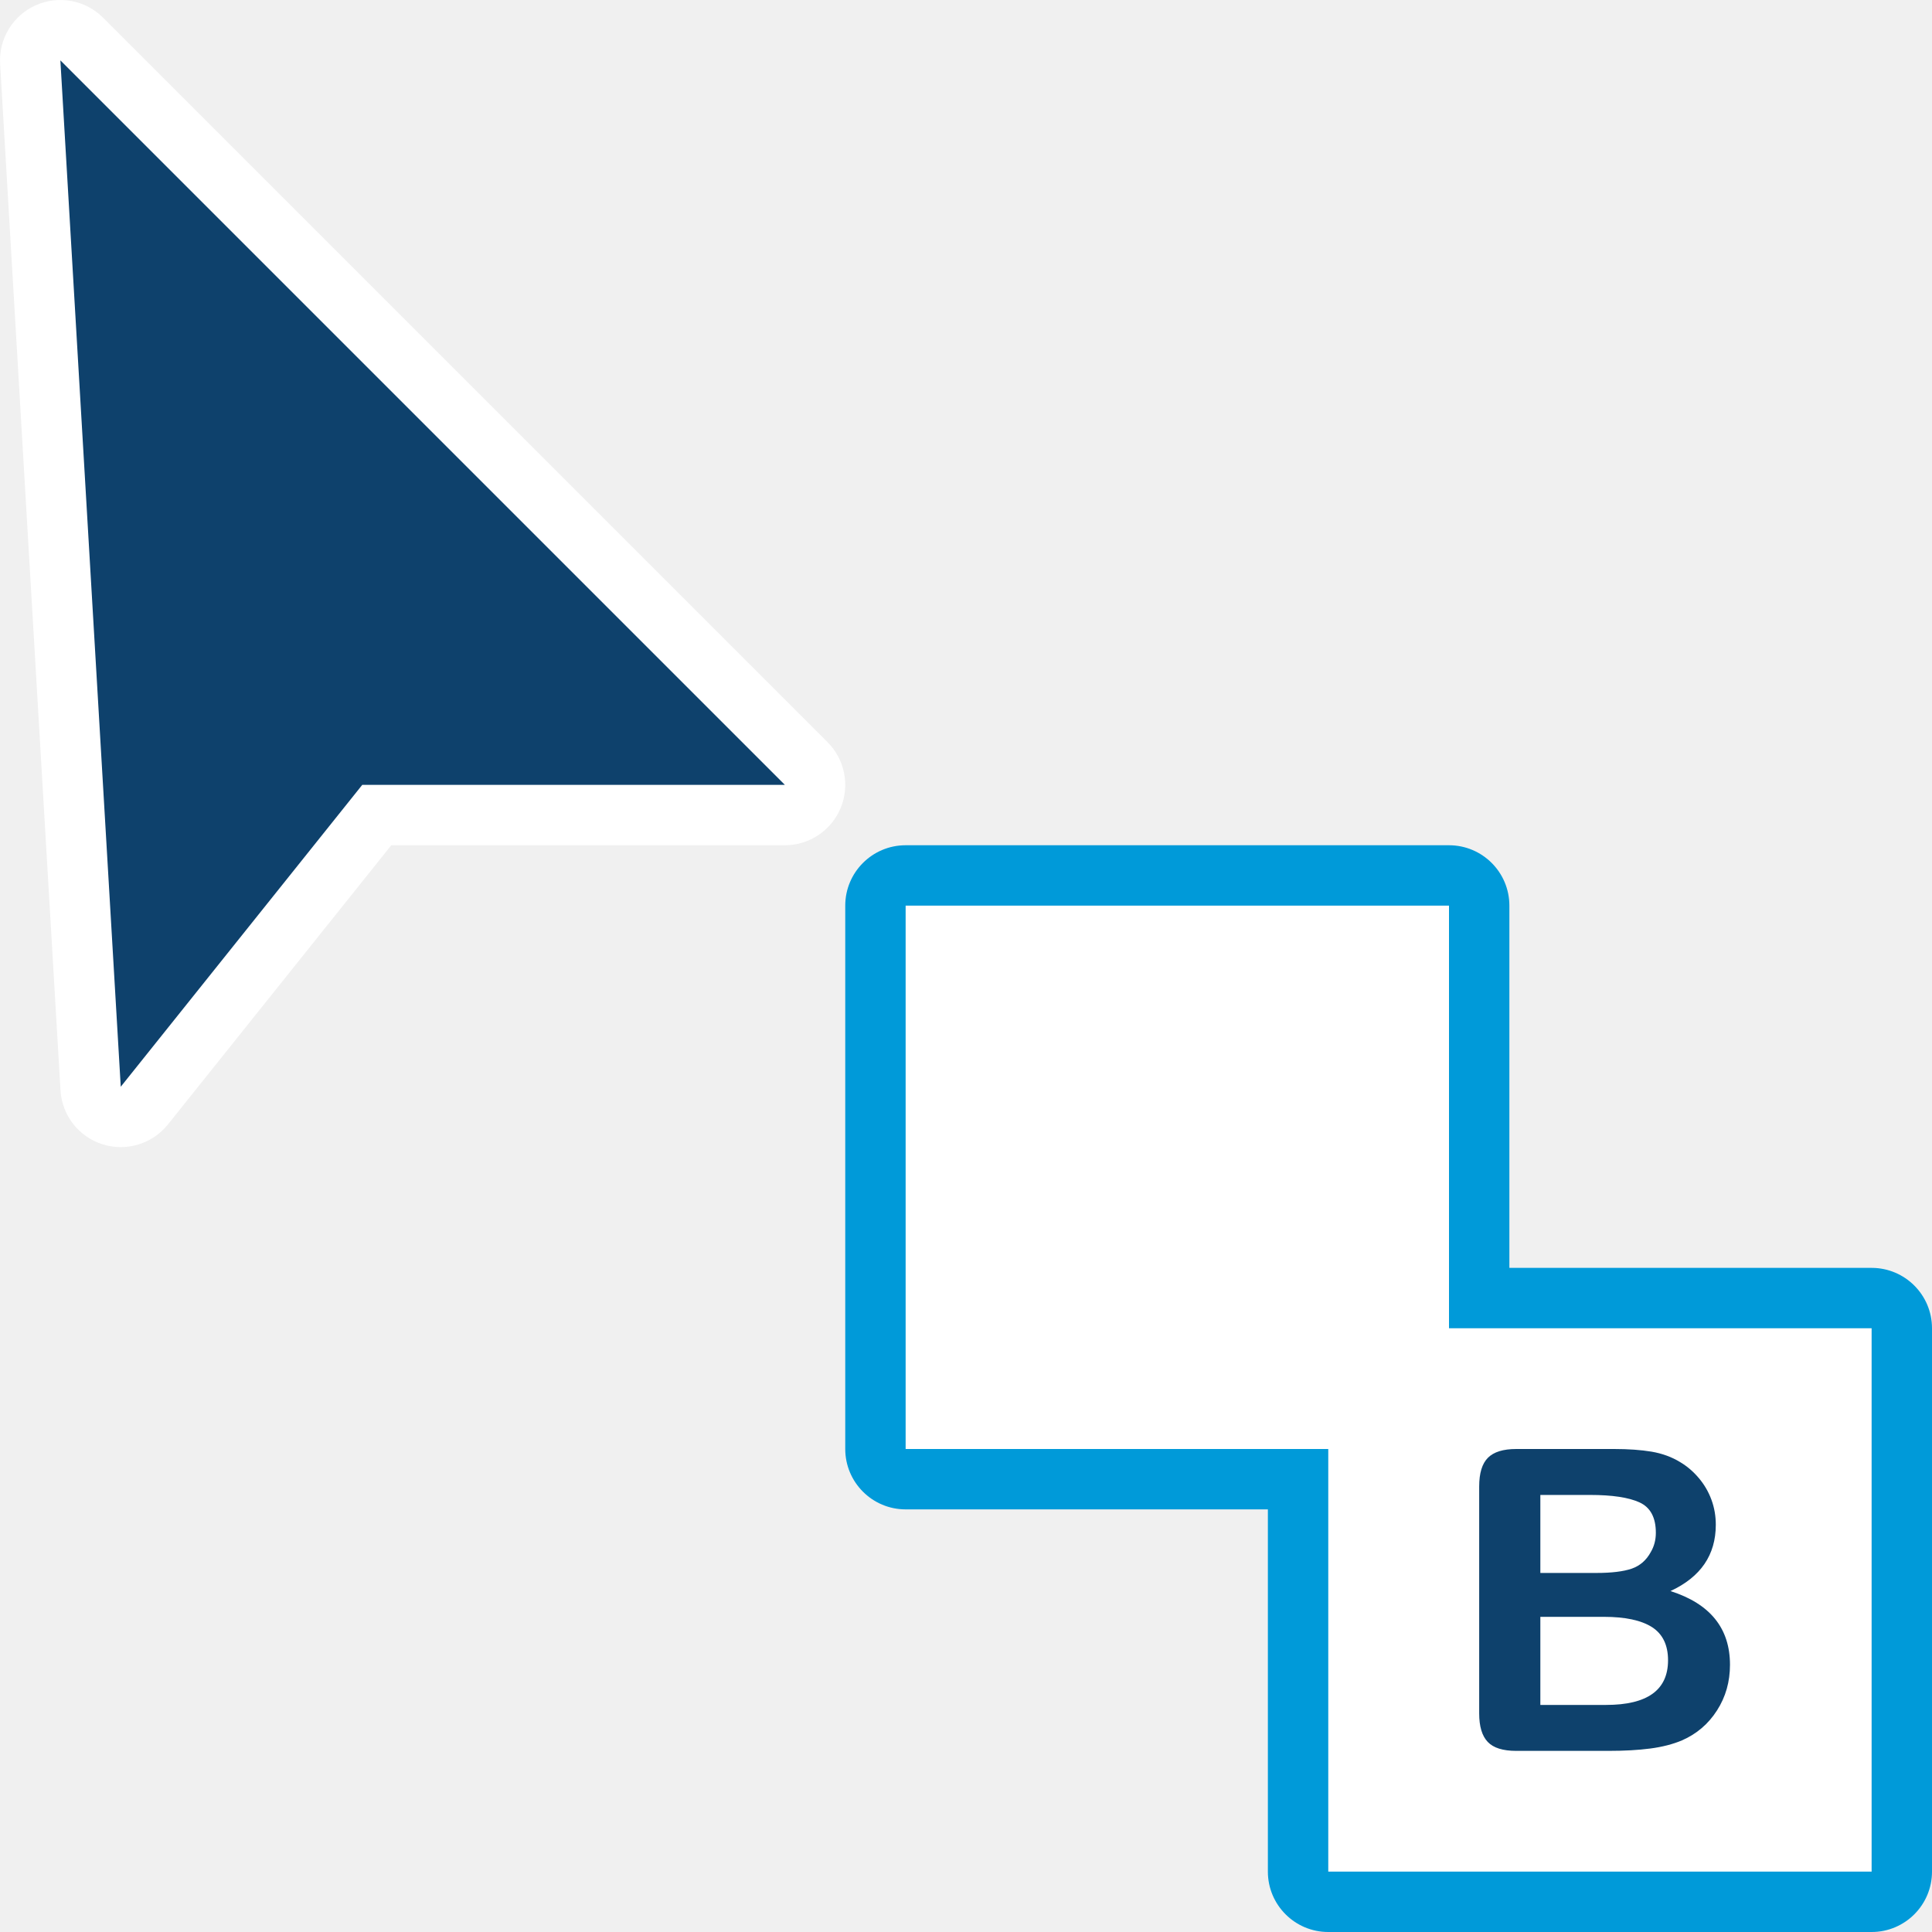
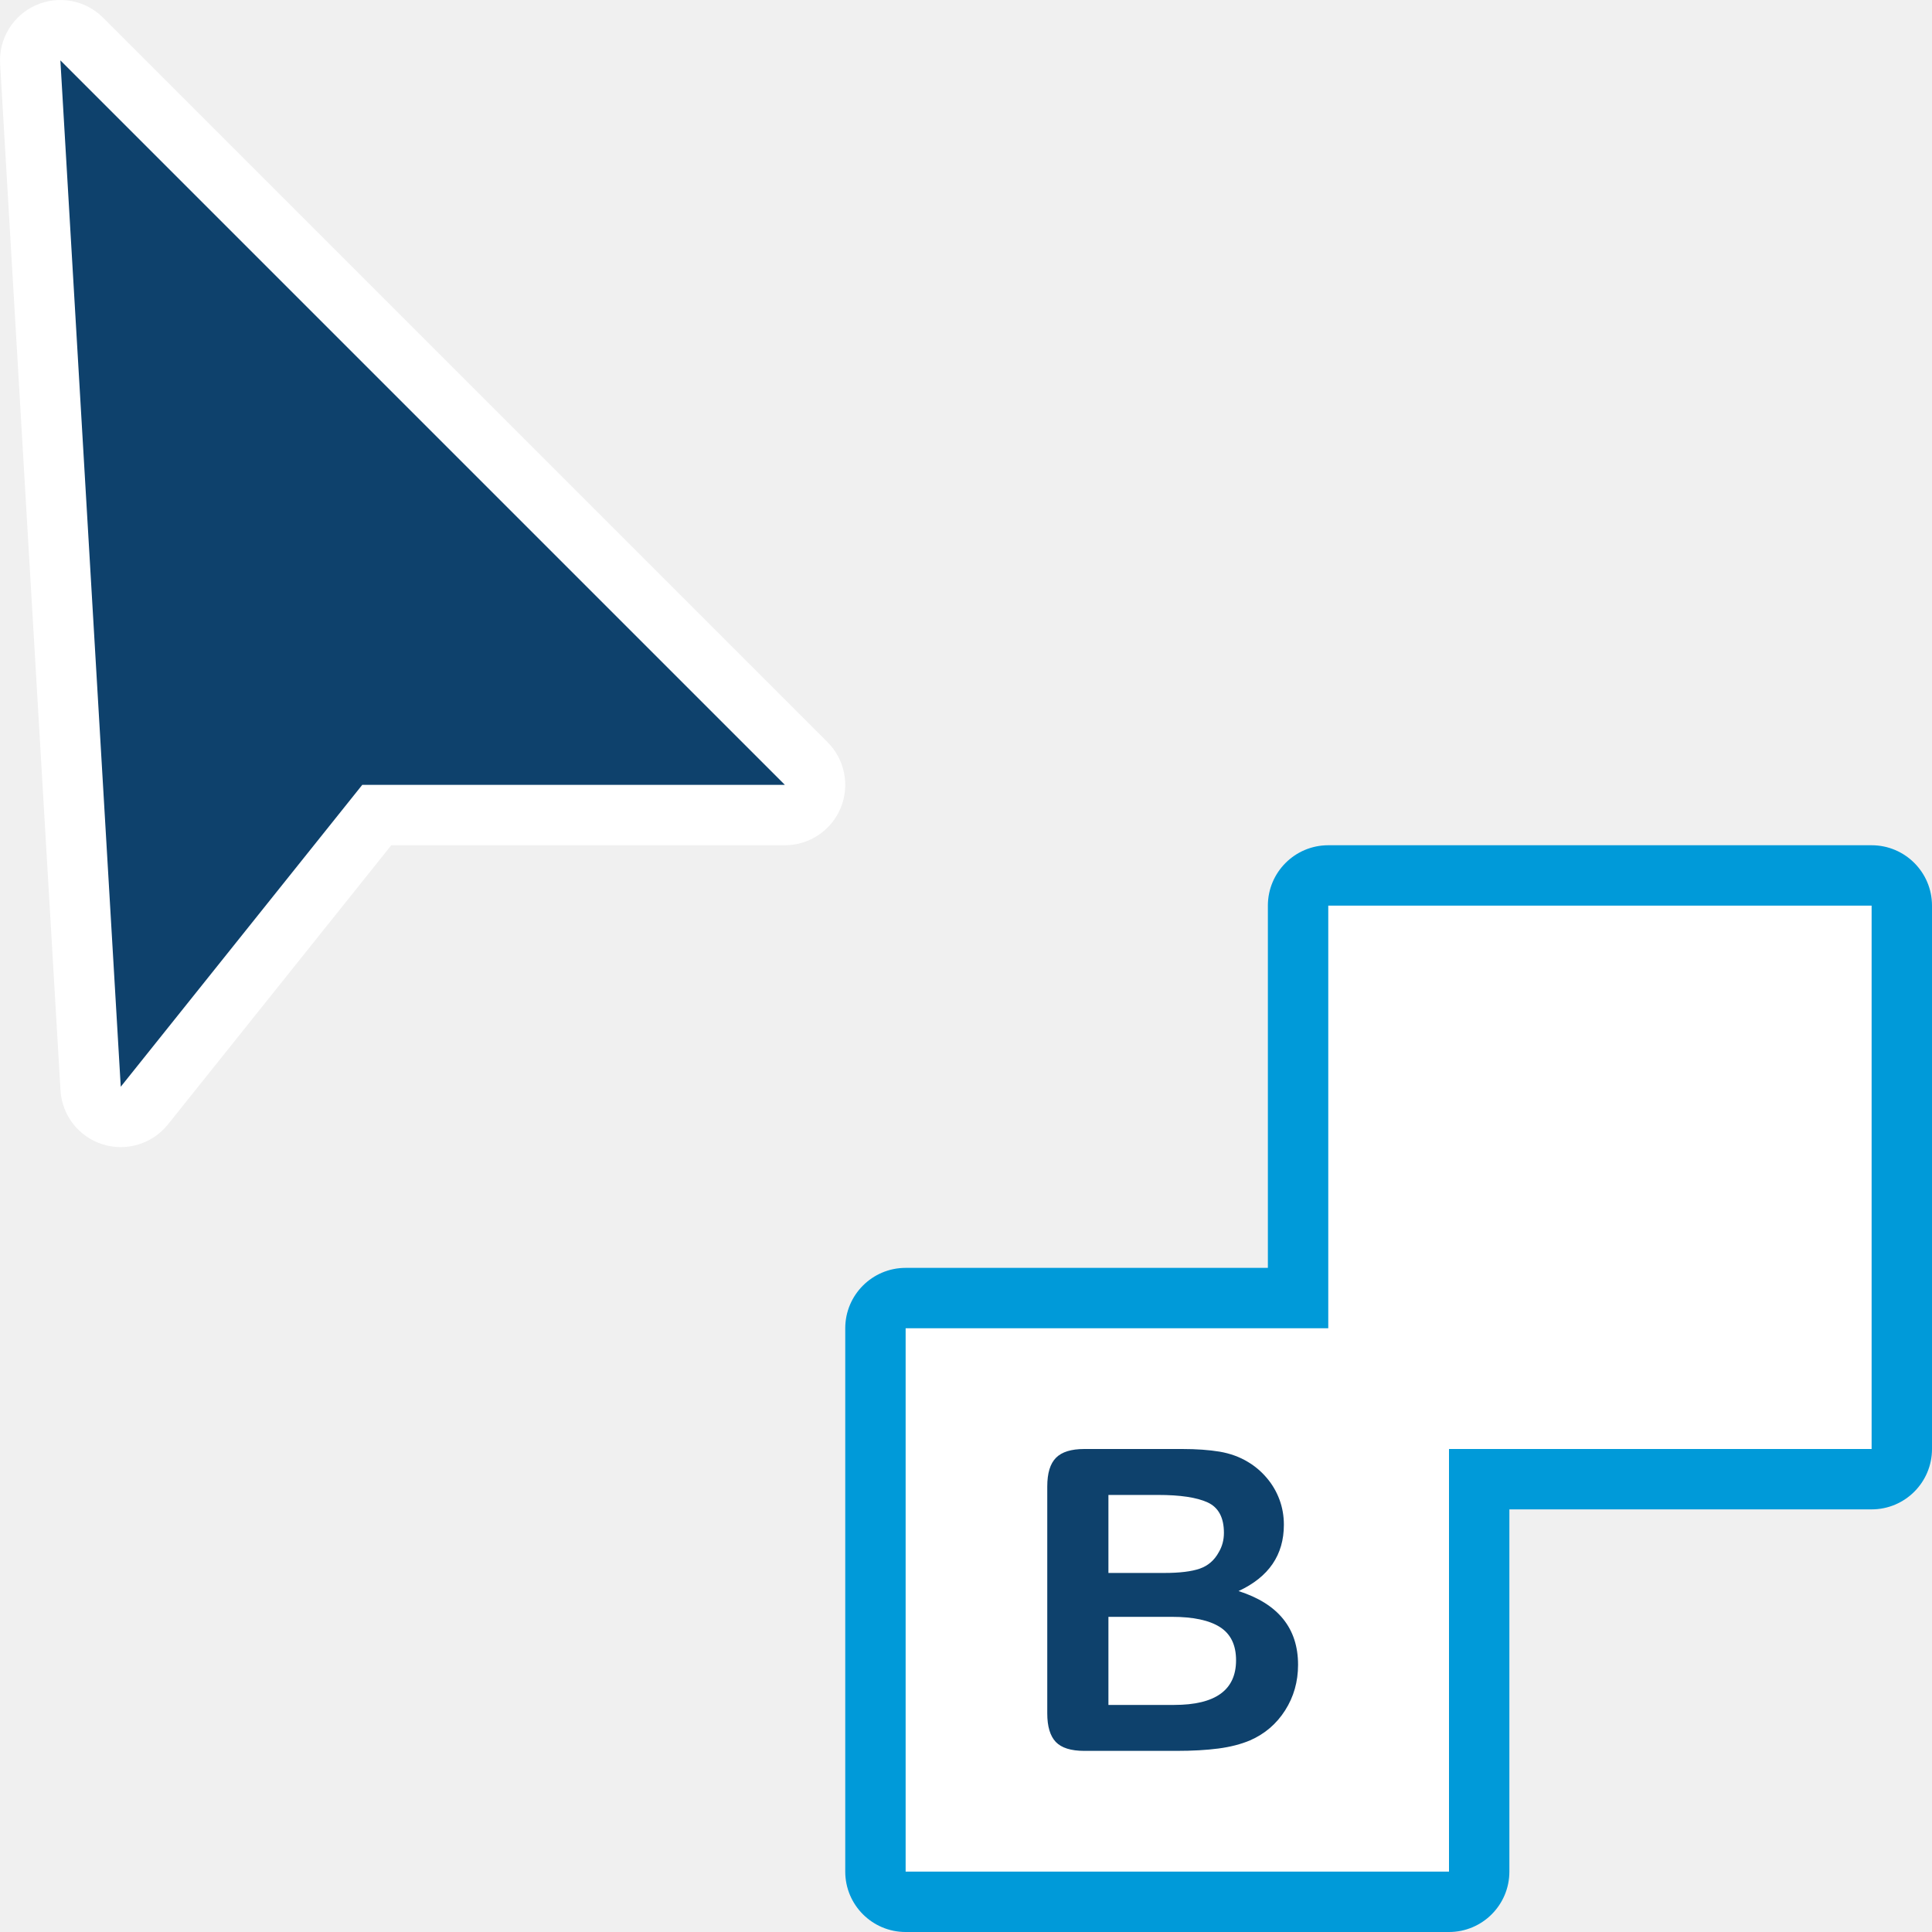
<svg xmlns="http://www.w3.org/2000/svg" width="100%" height="100%" viewBox="0 0 32 32" version="1.1" xml:space="preserve" style="fill-rule:evenodd;clip-rule:evenodd;stroke-linejoin:round;stroke-miterlimit:2;">
  <g id="pointer">
    <path d="M1.707,0.293C1.414,-0.001 0.969,-0.082 0.59,0.088C0.212,0.258 -0.023,0.644 0.002,1.059L1.002,18.059C1.026,18.472 1.302,18.827 1.697,18.953C2.091,19.078 2.522,18.948 2.781,18.625L6.481,14C6.481,14 13,14 13,14C13.404,14 13.769,13.756 13.924,13.383C14.079,13.009 13.993,12.579 13.707,12.293L1.707,0.293Z" style="fill:#fff;" />
    <path d="M1,1L2,18L6,13L13,13L1,1Z" style="fill:#0e416c;" />
  </g>
  <g id="solid">
-     <path d="M24,22L24,15L15,15L15,24L22,24L22,31L31,31L31,22L24,22Z" style="fill:#fff;" />
-     <path d="M25,21L25,15C25,14.448 24.552,14 24,14L15,14C14.448,14 14,14.448 14,15L14,24C14,24.552 14.448,25 15,25L21,25C21,25 21,31 21,31C21,31.552 21.448,32 22,32L31,32C31.552,32 32,31.552 32,31L32,22C32,21.448 31.552,21 31,21L25,21ZM24,22L24,15L15,15L15,24L22,24L22,31L31,31L31,22L24,22Z" style="fill:#009ad9;" />
-     <path d="M26.642,29L25.114,29C24.893,29 24.736,28.951 24.642,28.852C24.547,28.753 24.5,28.595 24.5,28.379L24.5,24.621C24.5,24.4 24.548,24.242 24.645,24.145C24.742,24.048 24.898,24 25.114,24L26.734,24C26.973,24 27.18,24.015 27.355,24.044C27.53,24.074 27.687,24.131 27.825,24.215C27.944,24.285 28.048,24.375 28.139,24.483C28.23,24.591 28.299,24.71 28.347,24.841C28.395,24.971 28.419,25.11 28.419,25.255C28.419,25.755 28.169,26.121 27.668,26.353C28.326,26.563 28.654,26.97 28.654,27.574C28.654,27.854 28.583,28.106 28.439,28.33C28.296,28.554 28.103,28.719 27.859,28.826C27.707,28.89 27.532,28.935 27.334,28.961C27.136,28.987 26.906,29 26.642,29ZM26.567,26.78L25.513,26.78L25.513,28.239L26.601,28.239C27.285,28.239 27.628,27.993 27.628,27.499C27.628,27.247 27.539,27.064 27.362,26.95C27.184,26.837 26.919,26.78 26.567,26.78ZM25.513,24.761L25.513,26.053L26.441,26.053C26.693,26.053 26.888,26.029 27.026,25.982C27.163,25.934 27.268,25.843 27.341,25.709C27.398,25.613 27.426,25.506 27.426,25.388C27.426,25.136 27.337,24.968 27.157,24.885C26.977,24.802 26.703,24.761 26.335,24.761L25.513,24.761Z" style="fill:#0e416c;fill-rule:nonzero;" />
+     <g id="unite">
+       <path d="M22,22L22,15L31,15L31,24L24,24L24,31L15,31L15,22L22,22Z" style="fill:#fff;" />
+       <path d="M21,21L15,21C14.448,21 14,21.448 14,22L14,31C14,31.552 14.448,32 15,32L24,32C24.552,32 25,31.552 25,31L25,25C25,25 31,25 31,25C31.552,25 32,24.552 32,24L32,15C32,14.448 31.552,14 31,14L22,14C21.448,14 21,14.448 21,15L21,21ZM22,22L22,15L31,15L31,24L24,24L24,31L15,31L15,22L22,22Z" style="fill:#009ad9;" />
+     </g>
+     <path d="M19.488,29L17.96,29C17.739,29 17.582,28.951 17.487,28.852C17.393,28.753 17.346,28.595 17.346,28.379L17.346,24.621C17.346,24.4 17.394,24.242 17.491,24.145C17.587,24.048 17.744,24 17.96,24L19.58,24C19.819,24 20.025,24.015 20.201,24.044C20.376,24.074 20.533,24.131 20.671,24.215C20.789,24.285 20.894,24.375 20.985,24.483C21.076,24.591 21.145,24.71 21.193,24.841C21.241,24.971 21.265,25.11 21.265,25.255C21.265,25.755 21.015,26.121 20.514,26.353C21.171,26.563 21.5,26.97 21.5,27.574C21.5,27.854 21.428,28.106 21.285,28.33C21.142,28.554 20.949,28.719 20.705,28.826C20.553,28.89 20.378,28.935 20.18,28.961C19.982,28.987 19.751,29 19.488,29ZM19.413,26.78L18.359,26.78L18.359,28.239L19.447,28.239C20.131,28.239 20.473,27.993 20.473,27.499C20.473,27.247 20.385,27.064 20.207,26.95C20.03,26.837 19.765,26.78 19.413,26.78ZM18.359,24.761L18.359,26.053L19.286,26.053C19.539,26.053 19.734,26.029 19.871,25.982C20.009,25.934 20.114,25.843 20.187,25.709C20.244,25.613 20.272,25.506 20.272,25.388C20.272,25.136 20.182,24.968 20.003,24.885C19.823,24.802 19.549,24.761 19.181,24.761L18.359,24.761Z" style="fill:#0e416c;fill-rule:nonzero;" />
  </g>
</svg>
